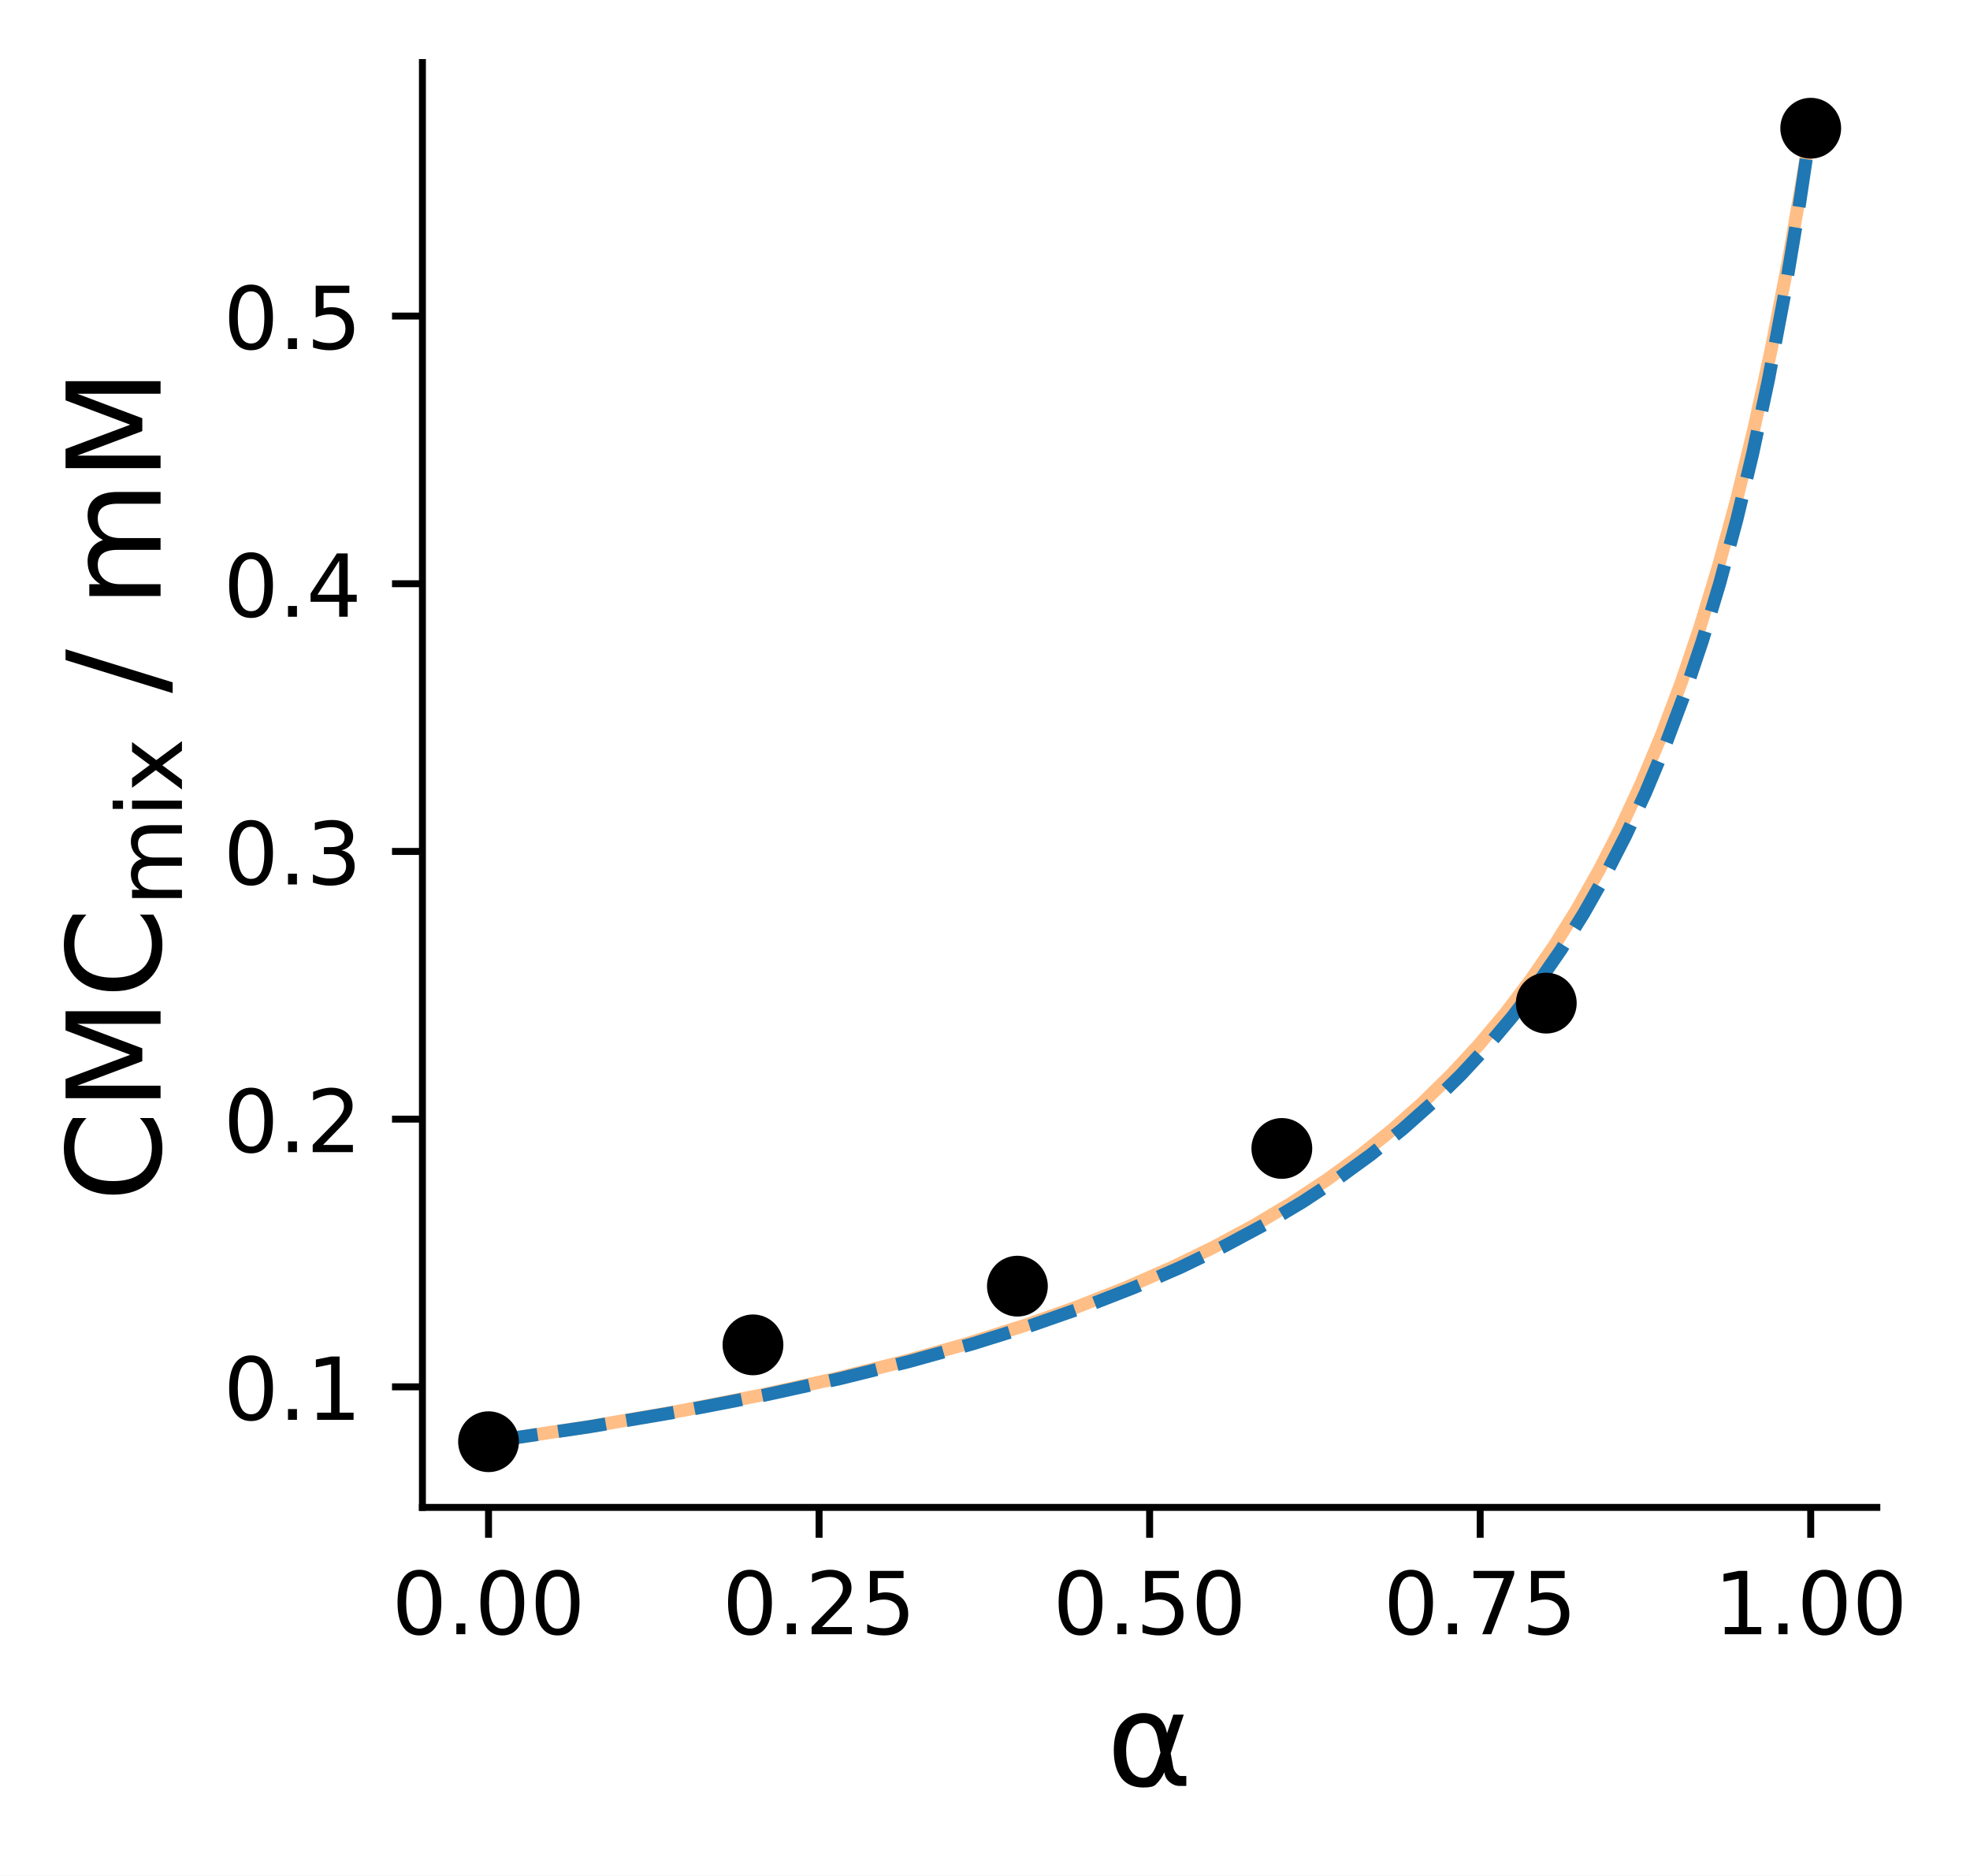
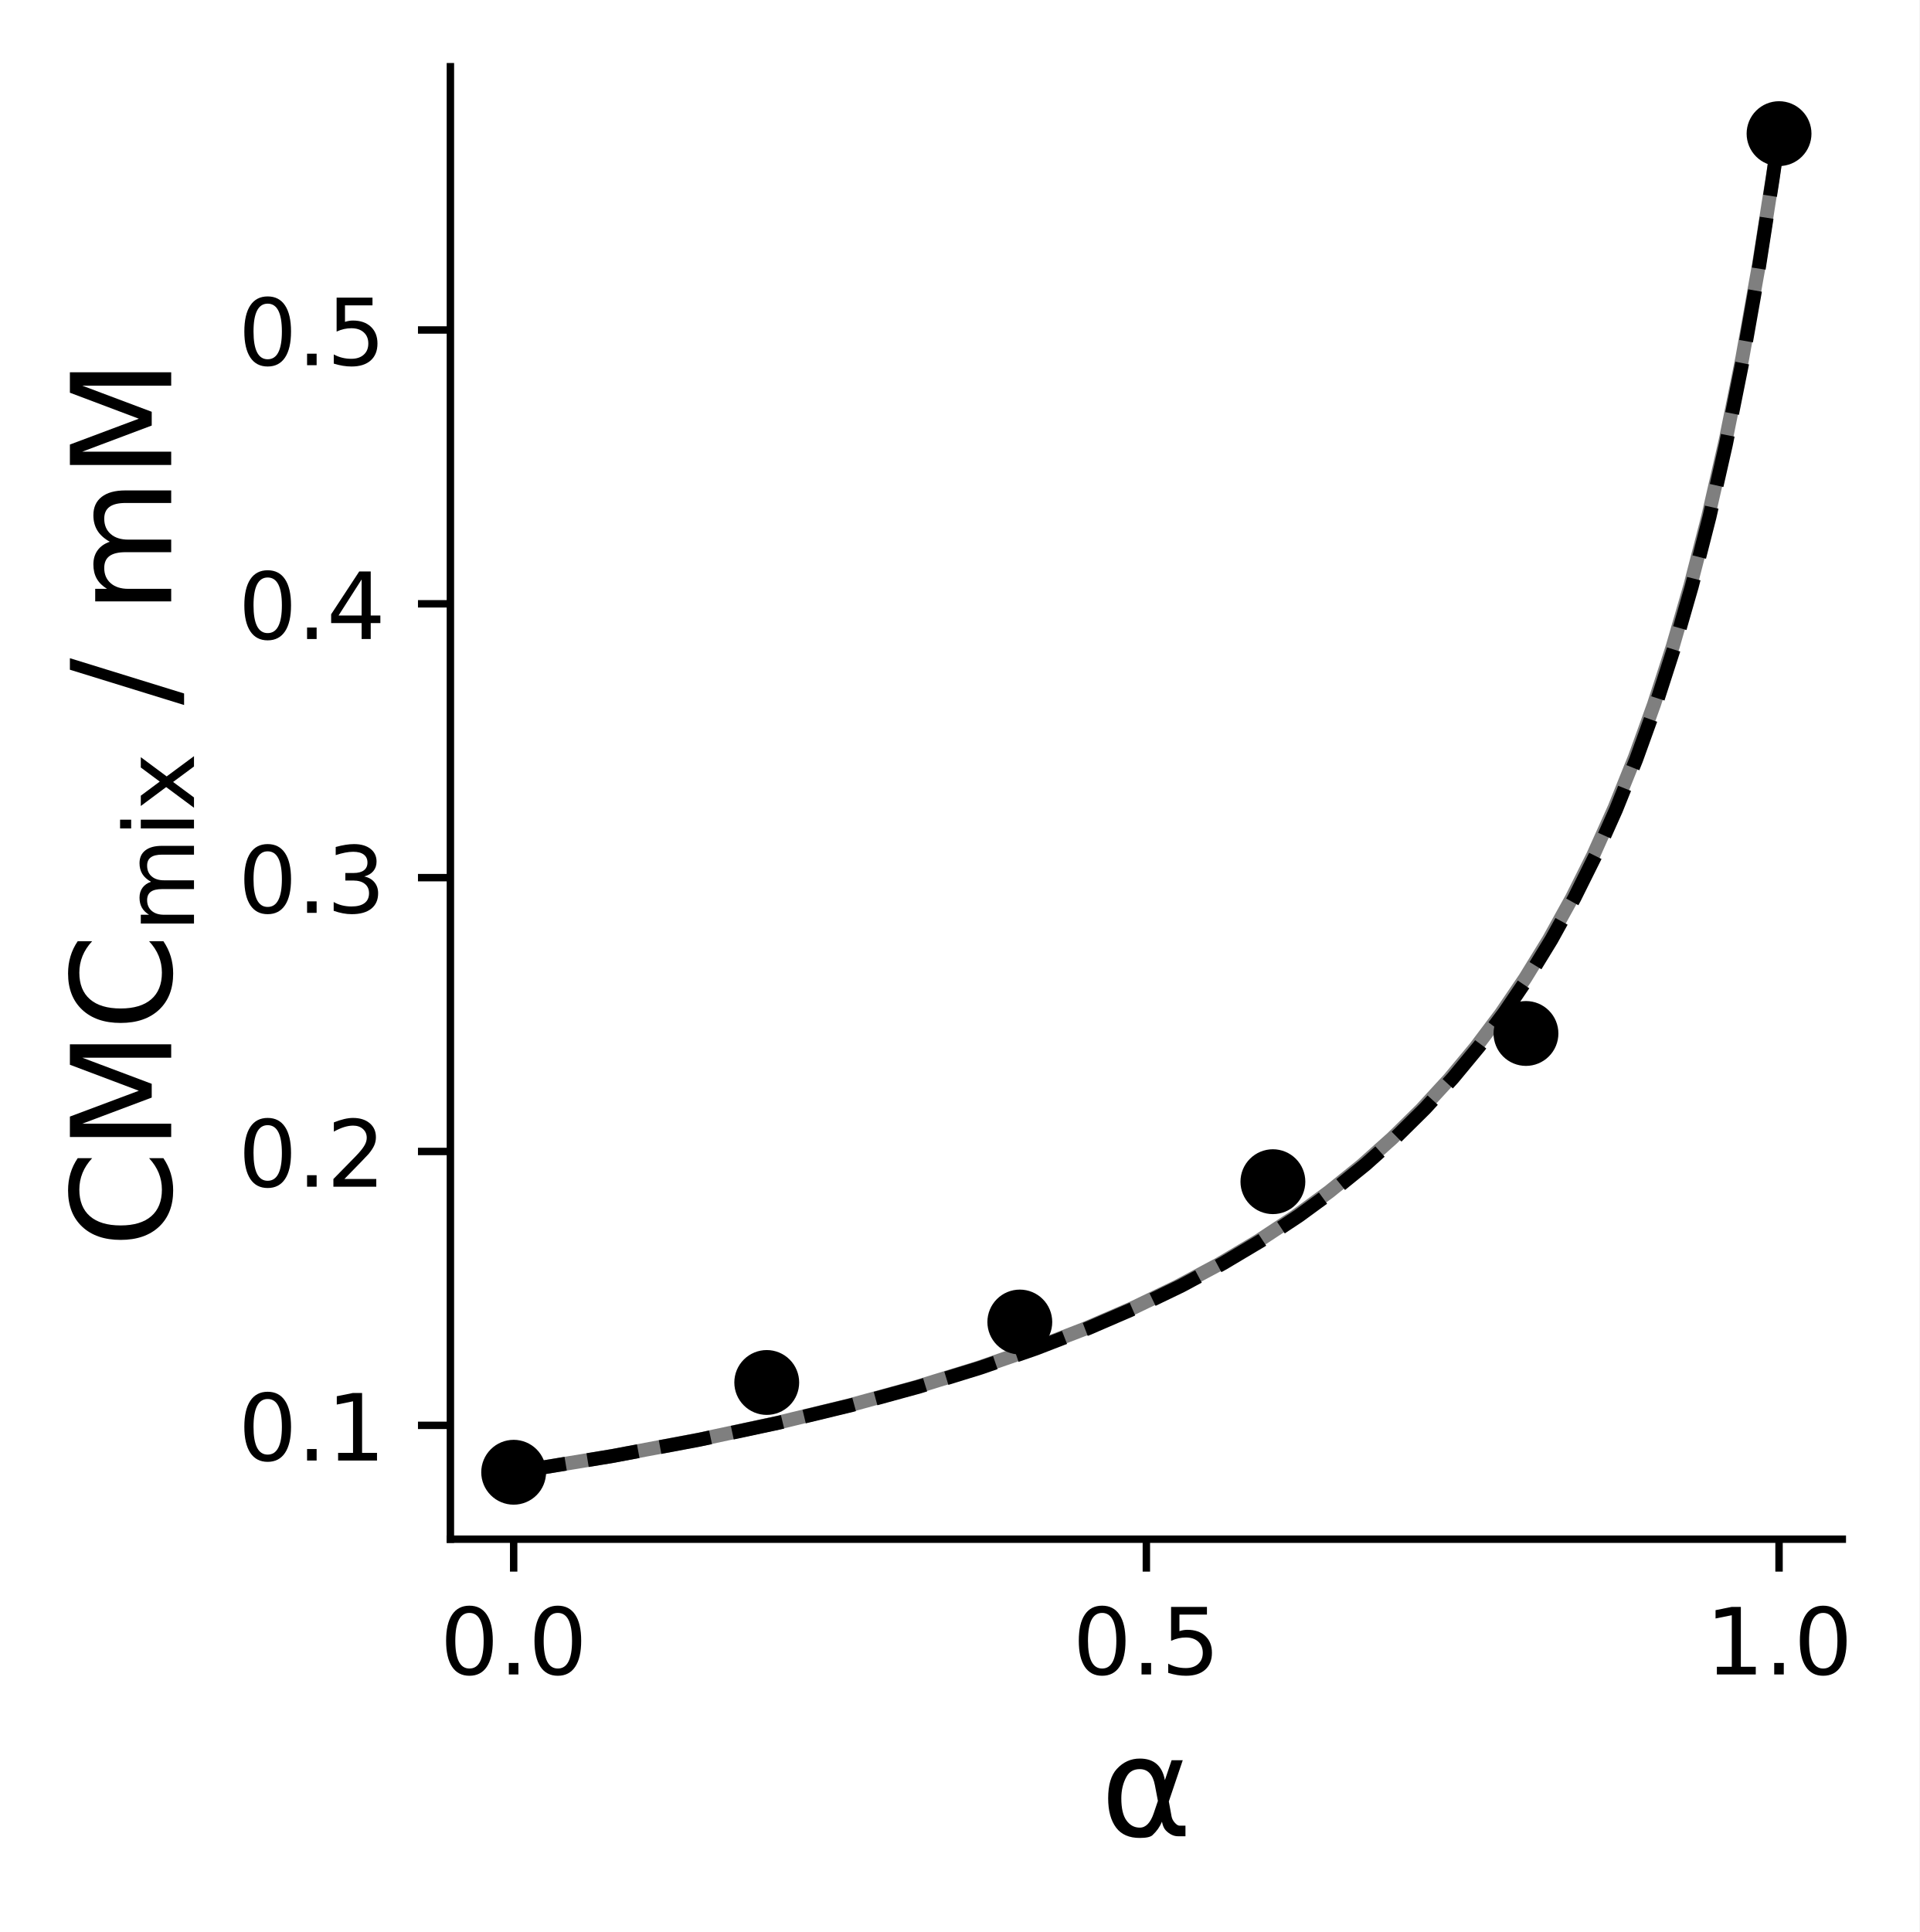
- <svg xmlns="http://www.w3.org/2000/svg" xmlns:xlink="http://www.w3.org/1999/xlink" width="226.744pt" height="215.915pt" viewBox="0 0 226.744 215.915" version="1.1">
+ <svg xmlns="http://www.w3.org/2000/svg" xmlns:xlink="http://www.w3.org/1999/xlink" width="207.199pt" height="208.515pt" viewBox="0 0 207.199 208.515" version="1.1">
  <defs>
    <style type="text/css">*{stroke-linejoin: round; stroke-linecap: butt}</style>
  </defs>
  <g id="figure_1">
    <g id="patch_1">
-       <path d="M 0 215.915  L 226.744 215.915  L 226.744 0  L 0 0  z " style="fill: #ffffff" />
+       <path d="M 0 208.515  L 207.199 208.515  L 207.199 0  L 0 0  z " style="fill: #ffffff" />
    </g>
    <g id="axes_1">
      <g id="patch_2">
-         <path d="M 48.62 173.52  L 216.02 173.52  L 216.02 7.2  L 48.62 7.2  z " style="fill: #ffffff" />
+         <path d="M 48.62 166.12  L 198.877 166.12  L 198.877 7.2  L 48.62 7.2  z " style="fill: #ffffff" />
      </g>
      <g id="matplotlib.axis_1">
        <g id="xtick_1">
          <g id="line2d_1">
            <defs>
-               <path id="m138dbb5db5" d="M 0 0  L 0 3.5  " style="stroke: #000000; stroke-width: 0.8" />
-             </defs>
-             <g>
-               <use xlink:href="#m138dbb5db5" x="56.229" y="173.52" style="stroke: #000000; stroke-width: 0.8" />
+               <path id="m977a7f9bfc" d="M 0 0  L 0 3.5  " style="stroke: #000000; stroke-width: 0.8" />
+             </defs>
+             <g>
+               <use xlink:href="#m977a7f9bfc" x="55.45" y="166.12" style="stroke: #000000; stroke-width: 0.8" />
            </g>
          </g>
          <g id="text_1">
-             <g transform="translate(45.09659 188.1184) scale(0.1 -0.1)">
+             <g transform="translate(47.49862 180.7184) scale(0.1 -0.1)">
              <defs>
                <path id="DejaVuSans-30" d="M 2034 4250  Q 1547 4250 1301 3770  Q 1056 3291 1056 2328  Q 1056 1369 1301 889  Q 1547 409 2034 409  Q 2525 409 2770 889  Q 3016 1369 3016 2328  Q 3016 3291 2770 3770  Q 2525 4250 2034 4250  z M 2034 4750  Q 2819 4750 3233 4129  Q 3647 3509 3647 2328  Q 3647 1150 3233 529  Q 2819 -91 2034 -91  Q 1250 -91 836 529  Q 422 1150 422 2328  Q 422 3509 836 4129  Q 1250 4750 2034 4750  z " transform="scale(0.015625)" />
                <path id="DejaVuSans-2e" d="M 684 794  L 1344 794  L 1344 0  L 684 0  L 684 794  z " transform="scale(0.015625)" />
              </defs>
              <use xlink:href="#DejaVuSans-30" />
              <use xlink:href="#DejaVuSans-2e" x="63.623" />
              <use xlink:href="#DejaVuSans-30" x="95.41" />
-               <use xlink:href="#DejaVuSans-30" x="159.033" />
            </g>
          </g>
        </g>
        <g id="xtick_2">
          <g id="line2d_2">
            <g>
-               <use xlink:href="#m138dbb5db5" x="94.275" y="173.52" style="stroke: #000000; stroke-width: 0.8" />
+               <use xlink:href="#m977a7f9bfc" x="123.749" y="166.12" style="stroke: #000000; stroke-width: 0.8" />
            </g>
          </g>
          <g id="text_2">
-             <g transform="translate(83.14204 188.1184) scale(0.1 -0.1)">
-               <defs>
-                 <path id="DejaVuSans-32" d="M 1228 531  L 3431 531  L 3431 0  L 469 0  L 469 531  Q 828 903 1448 1529  Q 2069 2156 2228 2338  Q 2531 2678 2651 2914  Q 2772 3150 2772 3378  Q 2772 3750 2511 3984  Q 2250 4219 1831 4219  Q 1534 4219 1204 4116  Q 875 4013 500 3803  L 500 4441  Q 881 4594 1212 4672  Q 1544 4750 1819 4750  Q 2544 4750 2975 4387  Q 3406 4025 3406 3419  Q 3406 3131 3298 2873  Q 3191 2616 2906 2266  Q 2828 2175 2409 1742  Q 1991 1309 1228 531  z " transform="scale(0.015625)" />
+             <g transform="translate(115.7973 180.7184) scale(0.1 -0.1)">
+               <defs>
                <path id="DejaVuSans-35" d="M 691 4666  L 3169 4666  L 3169 4134  L 1269 4134  L 1269 2991  Q 1406 3038 1543 3061  Q 1681 3084 1819 3084  Q 2600 3084 3056 2656  Q 3513 2228 3513 1497  Q 3513 744 3044 326  Q 2575 -91 1722 -91  Q 1428 -91 1123 -41  Q 819 9 494 109  L 494 744  Q 775 591 1075 516  Q 1375 441 1709 441  Q 2250 441 2565 725  Q 2881 1009 2881 1497  Q 2881 1984 2565 2268  Q 2250 2553 1709 2553  Q 1456 2553 1204 2497  Q 953 2441 691 2322  L 691 4666  z " transform="scale(0.015625)" />
              </defs>
              <use xlink:href="#DejaVuSans-30" />
              <use xlink:href="#DejaVuSans-2e" x="63.623" />
-               <use xlink:href="#DejaVuSans-32" x="95.41" />
-               <use xlink:href="#DejaVuSans-35" x="159.033" />
+               <use xlink:href="#DejaVuSans-35" x="95.41" />
            </g>
          </g>
        </g>
        <g id="xtick_3">
          <g id="line2d_3">
            <g>
-               <use xlink:href="#m138dbb5db5" x="132.32" y="173.52" style="stroke: #000000; stroke-width: 0.8" />
+               <use xlink:href="#m977a7f9bfc" x="192.048" y="166.12" style="stroke: #000000; stroke-width: 0.8" />
            </g>
          </g>
          <g id="text_3">
-             <g transform="translate(121.1875 188.1184) scale(0.1 -0.1)">
-               <use xlink:href="#DejaVuSans-30" />
-               <use xlink:href="#DejaVuSans-2e" x="63.623" />
-               <use xlink:href="#DejaVuSans-35" x="95.41" />
-               <use xlink:href="#DejaVuSans-30" x="159.033" />
-             </g>
-           </g>
-         </g>
-         <g id="xtick_4">
-           <g id="line2d_4">
-             <g>
-               <use xlink:href="#m138dbb5db5" x="170.366" y="173.52" style="stroke: #000000; stroke-width: 0.8" />
-             </g>
-           </g>
-           <g id="text_4">
-             <g transform="translate(159.233 188.1184) scale(0.1 -0.1)">
-               <defs>
-                 <path id="DejaVuSans-37" d="M 525 4666  L 3525 4666  L 3525 4397  L 1831 0  L 1172 0  L 2766 4134  L 525 4134  L 525 4666  z " transform="scale(0.015625)" />
-               </defs>
-               <use xlink:href="#DejaVuSans-30" />
-               <use xlink:href="#DejaVuSans-2e" x="63.623" />
-               <use xlink:href="#DejaVuSans-37" x="95.41" />
-               <use xlink:href="#DejaVuSans-35" x="159.033" />
-             </g>
-           </g>
-         </g>
-         <g id="xtick_5">
-           <g id="line2d_5">
-             <g>
-               <use xlink:href="#m138dbb5db5" x="208.411" y="173.52" style="stroke: #000000; stroke-width: 0.8" />
-             </g>
-           </g>
-           <g id="text_5">
-             <g transform="translate(197.2784 188.1184) scale(0.1 -0.1)">
+             <g transform="translate(184.096 180.7184) scale(0.1 -0.1)">
              <defs>
                <path id="DejaVuSans-31" d="M 794 531  L 1825 531  L 1825 4091  L 703 3866  L 703 4441  L 1819 4666  L 2450 4666  L 2450 531  L 3481 531  L 3481 0  L 794 0  L 794 531  z " transform="scale(0.015625)" />
              </defs>
              <use xlink:href="#DejaVuSans-31" />
              <use xlink:href="#DejaVuSans-2e" x="63.623" />
              <use xlink:href="#DejaVuSans-30" x="95.41" />
-               <use xlink:href="#DejaVuSans-30" x="159.033" />
-             </g>
-           </g>
-         </g>
-         <g id="text_6">
-           <g transform="translate(127.3703 205.5958) scale(0.15 -0.15)">
+             </g>
+           </g>
+         </g>
+         <g id="text_4">
+           <g transform="translate(118.7989 198.1958) scale(0.15 -0.15)">
            <defs>
              <path id="DejaVuSans-3b1" d="M 2644 1628  L 2506 2350  Q 2366 3091 1809 3091  Q 1391 3091 1200 2747  Q 959 2316 959 1747  Q 959 1059 1194 731  Q 1431 397 1809 397  Q 2228 397 2453 1063  L 2644 1628  z M 2966 2584  L 3275 3500  L 3788 3500  L 3147 1603  L 3272 919  Q 3300 766 3409 638  Q 3538 488 3638 488  L 3913 488  L 3913 0  L 3569 0  Q 3275 0 3013 263  Q 2884 394 2831 669  Q 2688 322 2394 50  Q 2256 -78 1809 -78  Q 1075 -78 719 397  Q 353 888 353 1747  Q 353 2666 750 3097  Q 1191 3578 1809 3578  Q 2781 3578 2966 2584  z " transform="scale(0.015625)" />
            </defs>
            <use xlink:href="#DejaVuSans-3b1" transform="translate(0 0.09375)" />
          </g>
        </g>
      </g>
      <g id="matplotlib.axis_2">
        <g id="ytick_1">
+           <g id="line2d_4">
+             <defs>
+               <path id="m63c2be1646" d="M 0 0  L -3.5 0  " style="stroke: #000000; stroke-width: 0.8" />
+             </defs>
+             <g>
+               <use xlink:href="#m63c2be1646" x="48.62" y="153.832" style="stroke: #000000; stroke-width: 0.8" />
+             </g>
+           </g>
+           <g id="text_5">
+             <g transform="translate(25.71719 157.6308) scale(0.1 -0.1)">
+               <use xlink:href="#DejaVuSans-30" />
+               <use xlink:href="#DejaVuSans-2e" x="63.623" />
+               <use xlink:href="#DejaVuSans-31" x="95.41" />
+             </g>
+           </g>
+         </g>
+         <g id="ytick_2">
+           <g id="line2d_5">
+             <g>
+               <use xlink:href="#m63c2be1646" x="48.62" y="124.277" style="stroke: #000000; stroke-width: 0.8" />
+             </g>
+           </g>
+           <g id="text_6">
+             <g transform="translate(25.71719 128.0766) scale(0.1 -0.1)">
+               <defs>
+                 <path id="DejaVuSans-32" d="M 1228 531  L 3431 531  L 3431 0  L 469 0  L 469 531  Q 828 903 1448 1529  Q 2069 2156 2228 2338  Q 2531 2678 2651 2914  Q 2772 3150 2772 3378  Q 2772 3750 2511 3984  Q 2250 4219 1831 4219  Q 1534 4219 1204 4116  Q 875 4013 500 3803  L 500 4441  Q 881 4594 1212 4672  Q 1544 4750 1819 4750  Q 2544 4750 2975 4387  Q 3406 4025 3406 3419  Q 3406 3131 3298 2873  Q 3191 2616 2906 2266  Q 2828 2175 2409 1742  Q 1991 1309 1228 531  z " transform="scale(0.015625)" />
+               </defs>
+               <use xlink:href="#DejaVuSans-30" />
+               <use xlink:href="#DejaVuSans-2e" x="63.623" />
+               <use xlink:href="#DejaVuSans-32" x="95.41" />
+             </g>
+           </g>
+         </g>
+         <g id="ytick_3">
          <g id="line2d_6">
-             <defs>
-               <path id="m137f594ce7" d="M 0 0  L -3.5 0  " style="stroke: #000000; stroke-width: 0.8" />
-             </defs>
-             <g>
-               <use xlink:href="#m137f594ce7" x="48.62" y="159.643" style="stroke: #000000; stroke-width: 0.8" />
+             <g>
+               <use xlink:href="#m63c2be1646" x="48.62" y="94.723" style="stroke: #000000; stroke-width: 0.8" />
            </g>
          </g>
          <g id="text_7">
-             <g transform="translate(25.71719 163.4417) scale(0.1 -0.1)">
-               <use xlink:href="#DejaVuSans-30" />
-               <use xlink:href="#DejaVuSans-2e" x="63.623" />
-               <use xlink:href="#DejaVuSans-31" x="95.41" />
-             </g>
-           </g>
-         </g>
-         <g id="ytick_2">
+             <g transform="translate(25.71719 98.52234) scale(0.1 -0.1)">
+               <defs>
+                 <path id="DejaVuSans-33" d="M 2597 2516  Q 3050 2419 3304 2112  Q 3559 1806 3559 1356  Q 3559 666 3084 287  Q 2609 -91 1734 -91  Q 1441 -91 1130 -33  Q 819 25 488 141  L 488 750  Q 750 597 1062 519  Q 1375 441 1716 441  Q 2309 441 2620 675  Q 2931 909 2931 1356  Q 2931 1769 2642 2001  Q 2353 2234 1838 2234  L 1294 2234  L 1294 2753  L 1863 2753  Q 2328 2753 2575 2939  Q 2822 3125 2822 3475  Q 2822 3834 2567 4026  Q 2313 4219 1838 4219  Q 1578 4219 1281 4162  Q 984 4106 628 3988  L 628 4550  Q 988 4650 1302 4700  Q 1616 4750 1894 4750  Q 2613 4750 3031 4423  Q 3450 4097 3450 3541  Q 3450 3153 3228 2886  Q 3006 2619 2597 2516  z " transform="scale(0.015625)" />
+               </defs>
+               <use xlink:href="#DejaVuSans-30" />
+               <use xlink:href="#DejaVuSans-2e" x="63.623" />
+               <use xlink:href="#DejaVuSans-33" x="95.41" />
+             </g>
+           </g>
+         </g>
+         <g id="ytick_4">
          <g id="line2d_7">
            <g>
-               <use xlink:href="#m137f594ce7" x="48.62" y="128.827" style="stroke: #000000; stroke-width: 0.8" />
+               <use xlink:href="#m63c2be1646" x="48.62" y="65.169" style="stroke: #000000; stroke-width: 0.8" />
            </g>
          </g>
          <g id="text_8">
-             <g transform="translate(25.71719 132.6261) scale(0.1 -0.1)">
-               <use xlink:href="#DejaVuSans-30" />
-               <use xlink:href="#DejaVuSans-2e" x="63.623" />
-               <use xlink:href="#DejaVuSans-32" x="95.41" />
-             </g>
-           </g>
-         </g>
-         <g id="ytick_3">
+             <g transform="translate(25.71719 68.96811) scale(0.1 -0.1)">
+               <defs>
+                 <path id="DejaVuSans-34" d="M 2419 4116  L 825 1625  L 2419 1625  L 2419 4116  z M 2253 4666  L 3047 4666  L 3047 1625  L 3713 1625  L 3713 1100  L 3047 1100  L 3047 0  L 2419 0  L 2419 1100  L 313 1100  L 313 1709  L 2253 4666  z " transform="scale(0.015625)" />
+               </defs>
+               <use xlink:href="#DejaVuSans-30" />
+               <use xlink:href="#DejaVuSans-2e" x="63.623" />
+               <use xlink:href="#DejaVuSans-34" x="95.41" />
+             </g>
+           </g>
+         </g>
+         <g id="ytick_5">
          <g id="line2d_8">
            <g>
-               <use xlink:href="#m137f594ce7" x="48.62" y="98.011" style="stroke: #000000; stroke-width: 0.8" />
+               <use xlink:href="#m63c2be1646" x="48.62" y="35.615" style="stroke: #000000; stroke-width: 0.8" />
            </g>
          </g>
          <g id="text_9">
-             <g transform="translate(25.71719 101.8106) scale(0.1 -0.1)">
-               <defs>
-                 <path id="DejaVuSans-33" d="M 2597 2516  Q 3050 2419 3304 2112  Q 3559 1806 3559 1356  Q 3559 666 3084 287  Q 2609 -91 1734 -91  Q 1441 -91 1130 -33  Q 819 25 488 141  L 488 750  Q 750 597 1062 519  Q 1375 441 1716 441  Q 2309 441 2620 675  Q 2931 909 2931 1356  Q 2931 1769 2642 2001  Q 2353 2234 1838 2234  L 1294 2234  L 1294 2753  L 1863 2753  Q 2328 2753 2575 2939  Q 2822 3125 2822 3475  Q 2822 3834 2567 4026  Q 2313 4219 1838 4219  Q 1578 4219 1281 4162  Q 984 4106 628 3988  L 628 4550  Q 988 4650 1302 4700  Q 1616 4750 1894 4750  Q 2613 4750 3031 4423  Q 3450 4097 3450 3541  Q 3450 3153 3228 2886  Q 3006 2619 2597 2516  z " transform="scale(0.015625)" />
-               </defs>
-               <use xlink:href="#DejaVuSans-30" />
-               <use xlink:href="#DejaVuSans-2e" x="63.623" />
-               <use xlink:href="#DejaVuSans-33" x="95.41" />
-             </g>
-           </g>
-         </g>
-         <g id="ytick_4">
-           <g id="line2d_9">
-             <g>
-               <use xlink:href="#m137f594ce7" x="48.62" y="67.196" style="stroke: #000000; stroke-width: 0.8" />
-             </g>
-           </g>
-           <g id="text_10">
-             <g transform="translate(25.71719 70.99498) scale(0.1 -0.1)">
-               <defs>
-                 <path id="DejaVuSans-34" d="M 2419 4116  L 825 1625  L 2419 1625  L 2419 4116  z M 2253 4666  L 3047 4666  L 3047 1625  L 3713 1625  L 3713 1100  L 3047 1100  L 3047 0  L 2419 0  L 2419 1100  L 313 1100  L 313 1709  L 2253 4666  z " transform="scale(0.015625)" />
-               </defs>
-               <use xlink:href="#DejaVuSans-30" />
-               <use xlink:href="#DejaVuSans-2e" x="63.623" />
-               <use xlink:href="#DejaVuSans-34" x="95.41" />
-             </g>
-           </g>
-         </g>
-         <g id="ytick_5">
-           <g id="line2d_10">
-             <g>
-               <use xlink:href="#m137f594ce7" x="48.62" y="36.38" style="stroke: #000000; stroke-width: 0.8" />
-             </g>
-           </g>
-           <g id="text_11">
-             <g transform="translate(25.71719 40.1794) scale(0.1 -0.1)">
+             <g transform="translate(25.71719 39.41388) scale(0.1 -0.1)">
              <use xlink:href="#DejaVuSans-30" />
              <use xlink:href="#DejaVuSans-2e" x="63.623" />
              <use xlink:href="#DejaVuSans-35" x="95.41" />
            </g>
          </g>
        </g>
-         <g id="text_12">
-           <g transform="translate(18.59766 138.36) rotate(-90) scale(0.15 -0.15)">
+         <g id="text_10">
+           <g transform="translate(18.59766 134.66) rotate(-90) scale(0.15 -0.15)">
            <defs>
              <path id="DejaVuSans-43" d="M 4122 4306  L 4122 3641  Q 3803 3938 3442 4084  Q 3081 4231 2675 4231  Q 1875 4231 1450 3742  Q 1025 3253 1025 2328  Q 1025 1406 1450 917  Q 1875 428 2675 428  Q 3081 428 3442 575  Q 3803 722 4122 1019  L 4122 359  Q 3791 134 3420 21  Q 3050 -91 2638 -91  Q 1578 -91 968 557  Q 359 1206 359 2328  Q 359 3453 968 4101  Q 1578 4750 2638 4750  Q 3056 4750 3426 4639  Q 3797 4528 4122 4306  z " transform="scale(0.015625)" />
              <path id="DejaVuSans-4d" d="M 628 4666  L 1569 4666  L 2759 1491  L 3956 4666  L 4897 4666  L 4897 0  L 4281 0  L 4281 4097  L 3078 897  L 2444 897  L 1241 4097  L 1241 0  L 628 0  L 628 4666  z " transform="scale(0.015625)" />
              <path id="DejaVuSans-6d" d="M 3328 2828  Q 3544 3216 3844 3400  Q 4144 3584 4550 3584  Q 5097 3584 5394 3201  Q 5691 2819 5691 2113  L 5691 0  L 5113 0  L 5113 2094  Q 5113 2597 4934 2840  Q 4756 3084 4391 3084  Q 3944 3084 3684 2787  Q 3425 2491 3425 1978  L 3425 0  L 2847 0  L 2847 2094  Q 2847 2600 2669 2842  Q 2491 3084 2119 3084  Q 1678 3084 1418 2786  Q 1159 2488 1159 1978  L 1159 0  L 581 0  L 581 3500  L 1159 3500  L 1159 2956  Q 1356 3278 1631 3431  Q 1906 3584 2284 3584  Q 2666 3584 2933 3390  Q 3200 3197 3328 2828  z " transform="scale(0.015625)" />
              <path id="DejaVuSans-69" d="M 603 3500  L 1178 3500  L 1178 0  L 603 0  L 603 3500  z M 603 4863  L 1178 4863  L 1178 4134  L 603 4134  L 603 4863  z " transform="scale(0.015625)" />
              <path id="DejaVuSans-78" d="M 3513 3500  L 2247 1797  L 3578 0  L 2900 0  L 1881 1375  L 863 0  L 184 0  L 1544 1831  L 300 3500  L 978 3500  L 1906 2253  L 2834 3500  L 3513 3500  z " transform="scale(0.015625)" />
              <path id="DejaVuSans-20" transform="scale(0.015625)" />
              <path id="DejaVuSans-2f" d="M 1625 4666  L 2156 4666  L 531 -594  L 0 -594  L 1625 4666  z " transform="scale(0.015625)" />
            </defs>
            <use xlink:href="#DejaVuSans-43" transform="translate(0 0.78125)" />
            <use xlink:href="#DejaVuSans-4d" transform="translate(69.82422 0.78125)" />
            <use xlink:href="#DejaVuSans-43" transform="translate(156.1035 0.78125)" />
            <use xlink:href="#DejaVuSans-6d" transform="translate(226.8848 -15.625) scale(0.7)" />
            <use xlink:href="#DejaVuSans-69" transform="translate(295.0732 -15.625) scale(0.7)" />
            <use xlink:href="#DejaVuSans-78" transform="translate(314.5215 -15.625) scale(0.7)" />
            <use xlink:href="#DejaVuSans-20" transform="translate(358.6816 0.78125)" />
            <use xlink:href="#DejaVuSans-2f" transform="translate(390.4688 0.78125)" />
            <use xlink:href="#DejaVuSans-20" transform="translate(424.1602 0.78125)" />
            <use xlink:href="#DejaVuSans-6d" transform="translate(455.9473 0.78125)" />
            <use xlink:href="#DejaVuSans-4d" transform="translate(553.3594 0.78125)" />
          </g>
        </g>
      </g>
-       <g id="line2d_11">
-         <path d="M 56.382 165.939  L 67.784 164.223  L 78.122 162.446  L 87.548 160.603  L 96.061 158.718  L 103.967 156.741  L 111.112 154.731  L 117.801 152.62  L 123.883 150.474  L 129.508 148.262  L 134.829 145.932  L 139.694 143.567  L 144.255 141.112  L 148.663 138.483  L 152.768 135.774  L 156.569 133.003  L 160.218 130.07  L 163.714 126.967  L 167.059 123.69  L 170.252 120.236  L 173.292 116.604  L 176.181 112.796  L 178.917 108.817  L 181.502 104.675  L 184.086 100.105  L 186.519 95.35  L 188.951 90.088  L 191.232 84.621  L 193.512 78.553  L 195.641 72.263  L 197.769 65.27  L 199.897 57.457  L 201.874 49.349  L 203.85 40.281  L 205.827 30.094  L 207.651 19.533  L 208.259 15.734  L 208.259 15.734  " clip-path="url(#p13c52f7f3e)" style="fill: none; stroke: #ff7f0e; stroke-opacity: 0.5; stroke-width: 1.5; stroke-linecap: square" />
-       </g>
-       <g id="line2d_12">
-         <path d="M 56.382 165.939  L 67.936 164.223  L 78.426 162.444  L 88.004 160.594  L 96.669 158.697  L 104.575 156.743  L 111.872 154.713  L 118.562 152.624  L 124.795 150.446  L 130.572 148.191  L 135.893 145.877  L 140.91 143.45  L 145.471 141.002  L 149.88 138.381  L 153.985 135.678  L 157.785 132.912  L 161.434 129.981  L 164.931 126.878  L 168.123 123.752  L 171.164 120.476  L 174.052 117.051  L 176.941 113.273  L 179.677 109.317  L 182.262 105.189  L 184.694 100.901  L 187.127 96.159  L 189.407 91.234  L 191.688 85.766  L 193.816 80.089  L 195.945 73.761  L 197.921 67.199  L 199.897 59.855  L 201.722 52.254  L 203.546 43.714  L 205.37 34.049  L 207.043 23.998  L 208.259 15.838  L 208.259 15.838  " clip-path="url(#p13c52f7f3e)" style="fill: none; stroke-dasharray: 5.55,2.4; stroke-dashoffset: 0; stroke: #1f77b4; stroke-width: 1.5" />
+       <g id="line2d_9">
+         <path d="M 55.587 158.875  L 65.958 157.165  L 75.374 155.391  L 83.971 153.549  L 91.749 151.66  L 98.981 149.676  L 105.531 147.652  L 111.536 145.572  L 117.131 143.403  L 122.316 141.159  L 127.092 138.858  L 131.595 136.446  L 135.826 133.931  L 139.783 131.321  L 143.467 128.632  L 147.015 125.768  L 150.29 122.846  L 153.429 119.754  L 156.431 116.487  L 159.297 113.042  L 162.026 109.417  L 164.619 105.611  L 167.212 101.395  L 169.668 96.961  L 171.988 92.313  L 174.308 87.142  L 176.491 81.716  L 178.538 76.05  L 180.585 69.725  L 182.495 63.123  L 184.406 55.721  L 186.316 47.369  L 188.09 38.597  L 189.864 28.65  L 191.502 18.213  L 191.911 15.387  L 191.911 15.387  " clip-path="url(#p1cd82210bd)" style="fill: none; stroke: #000000; stroke-opacity: 0.5; stroke-width: 1.5; stroke-linecap: square" />
+       </g>
+       <g id="line2d_10">
+         <path d="M 55.587 158.875  L 66.094 157.148  L 75.51 155.38  L 84.107 153.543  L 92.022 151.626  L 99.254 149.644  L 105.804 147.624  L 111.809 145.548  L 117.403 143.383  L 122.589 141.143  L 127.502 138.777  L 132.005 136.362  L 136.235 133.843  L 140.192 131.229  L 143.877 128.535  L 147.425 125.664  L 150.7 122.733  L 153.838 119.631  L 156.841 116.351  L 159.706 112.89  L 162.435 109.244  L 165.028 105.412  L 167.484 101.398  L 169.941 96.949  L 172.261 92.28  L 174.444 87.399  L 176.627 81.966  L 178.674 76.283  L 180.721 69.925  L 182.632 63.27  L 184.542 55.785  L 186.316 47.949  L 188.09 39.087  L 189.728 29.811  L 191.365 19.261  L 191.911 15.415  L 191.911 15.415  " clip-path="url(#p1cd82210bd)" style="fill: none; stroke-dasharray: 5.55,2.4; stroke-dashoffset: 0; stroke: #000000; stroke-width: 1.5" />
      </g>
      <g id="patch_3">
-         <path d="M 48.62 173.52  L 48.62 7.2  " style="fill: none; stroke: #000000; stroke-width: 0.8; stroke-linejoin: miter; stroke-linecap: square" />
+         <path d="M 48.62 166.12  L 48.62 7.2  " style="fill: none; stroke: #000000; stroke-width: 0.8; stroke-linejoin: miter; stroke-linecap: square" />
      </g>
      <g id="patch_4">
-         <path d="M 48.62 173.52  L 216.02 173.52  " style="fill: none; stroke: #000000; stroke-width: 0.8; stroke-linejoin: miter; stroke-linecap: square" />
+         <path d="M 48.62 166.12  L 198.877 166.12  " style="fill: none; stroke: #000000; stroke-width: 0.8; stroke-linejoin: miter; stroke-linecap: square" />
      </g>
      <g id="PathCollection_1">
        <defs>
-           <path id="mc5d4800e84" d="M 0 3  C 0.796 3 1.559 2.684 2.121 2.121  C 2.684 1.559 3 0.796 3 0  C 3 -0.796 2.684 -1.559 2.121 -2.121  C 1.559 -2.684 0.796 -3 0 -3  C -0.796 -3 -1.559 -2.684 -2.121 -2.121  C -2.684 -1.559 -3 -0.796 -3 0  C -3 0.796 -2.684 1.559 -2.121 2.121  C -1.559 2.684 -0.796 3 0 3  z " style="stroke: #000000" />
+           <path id="m8e4f11f98e" d="M 0 3  C 0.796 3 1.559 2.684 2.121 2.121  C 2.684 1.559 3 0.796 3 0  C 3 -0.796 2.684 -1.559 2.121 -2.121  C 1.559 -2.684 0.796 -3 0 -3  C -0.796 -3 -1.559 -2.684 -2.121 -2.121  C -2.684 -1.559 -3 -0.796 -3 0  C -3 0.796 -2.684 1.559 -2.121 2.121  C -1.559 2.684 -0.796 3 0 3  z " style="stroke: #000000" />
        </defs>
-         <g clip-path="url(#p13c52f7f3e)">
-           <use xlink:href="#mc5d4800e84" x="56.229" y="165.96" style="stroke: #000000" />
-           <use xlink:href="#mc5d4800e84" x="86.666" y="154.811" style="stroke: #000000" />
-           <use xlink:href="#mc5d4800e84" x="117.102" y="148.052" style="stroke: #000000" />
-           <use xlink:href="#mc5d4800e84" x="147.538" y="132.201" style="stroke: #000000" />
-           <use xlink:href="#mc5d4800e84" x="177.975" y="115.473" style="stroke: #000000" />
-           <use xlink:href="#mc5d4800e84" x="208.411" y="14.76" style="stroke: #000000" />
+         <g clip-path="url(#p1cd82210bd)">
+           <use xlink:href="#m8e4f11f98e" x="55.45" y="158.896" style="stroke: #000000" />
+           <use xlink:href="#m8e4f11f98e" x="82.77" y="149.207" style="stroke: #000000" />
+           <use xlink:href="#m8e4f11f98e" x="110.089" y="142.682" style="stroke: #000000" />
+           <use xlink:href="#m8e4f11f98e" x="137.409" y="127.536" style="stroke: #000000" />
+           <use xlink:href="#m8e4f11f98e" x="164.728" y="111.54" style="stroke: #000000" />
+           <use xlink:href="#m8e4f11f98e" x="192.048" y="14.424" style="stroke: #000000" />
        </g>
      </g>
    </g>
  </g>
  <defs>
-     <clipPath id="p13c52f7f3e">
-       <rect x="48.62" y="7.2" width="167.4" height="166.32" />
+     <clipPath id="p1cd82210bd">
+       <rect x="48.62" y="7.2" width="150.257" height="158.92" />
    </clipPath>
  </defs>
</svg>
